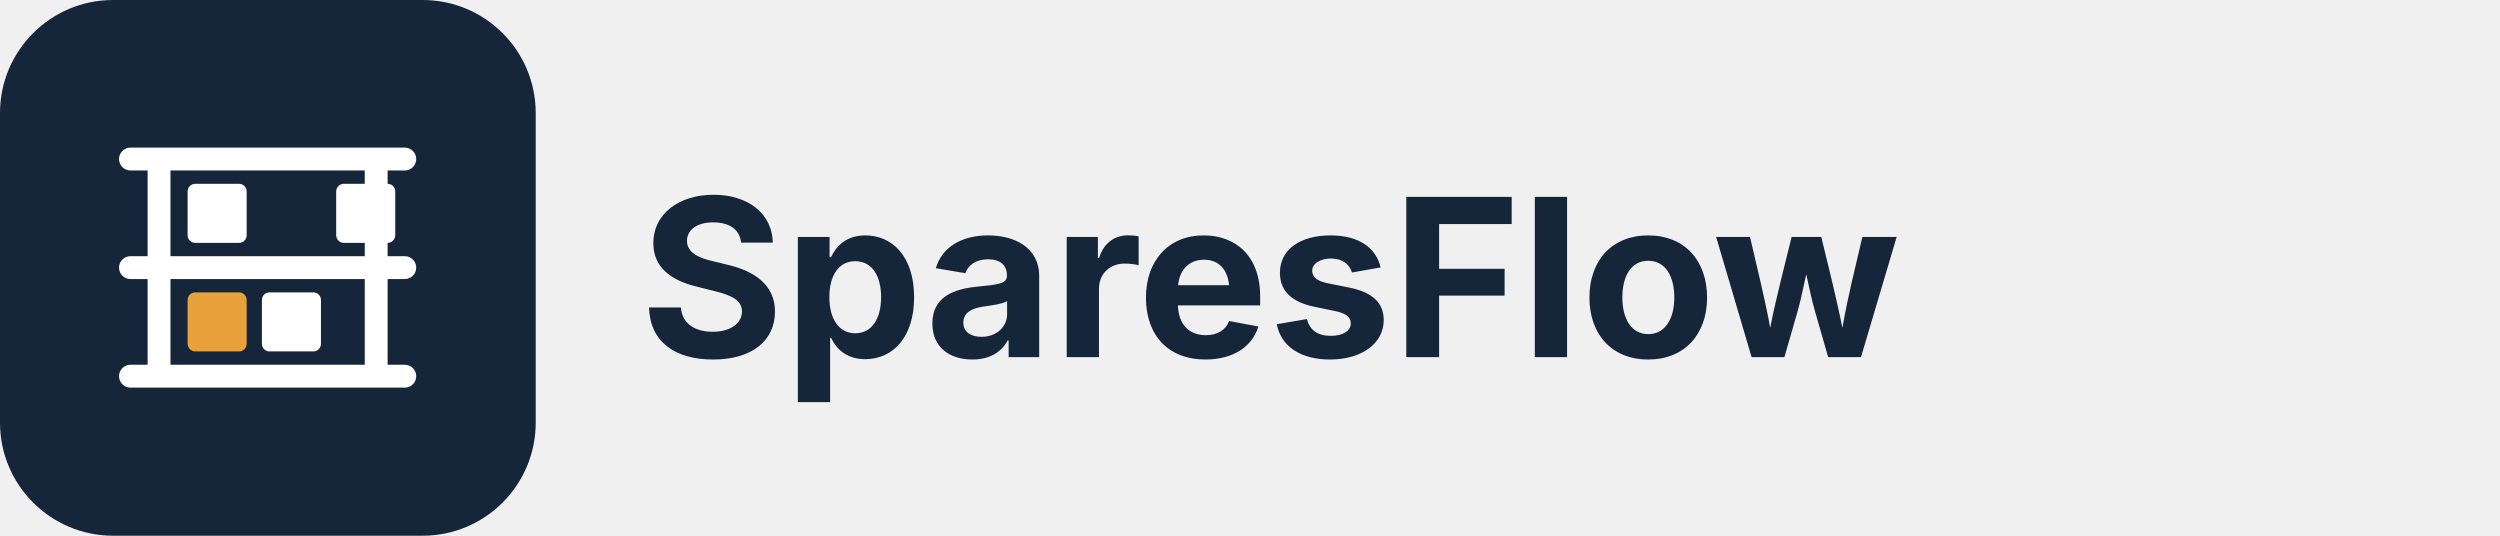
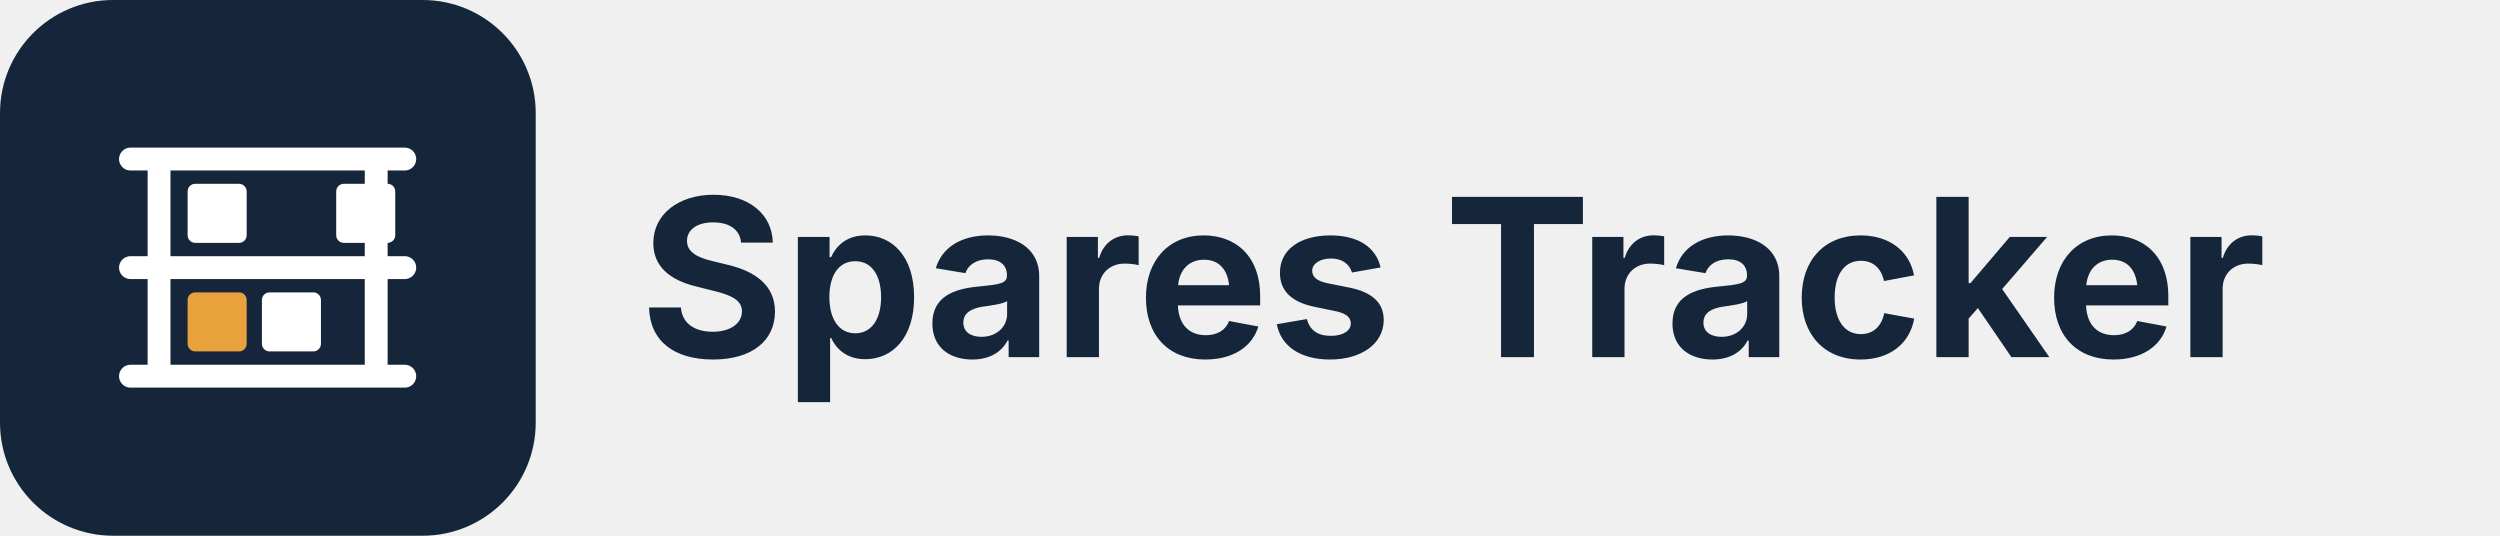
<svg xmlns="http://www.w3.org/2000/svg" viewBox="0 0 840 180" role="img" aria-labelledby="title">
  <rect x="0" y="0" width="180" height="180" rx="38" fill="#15263B" />
  <g transform="translate(8 8) scale(.32)" fill="none" stroke="#FFFFFF" stroke-linecap="round" stroke-linejoin="round" stroke-width="24">
    <path d="M112 142h288M112 256h288M112 370h288M142 142v228M370 142v228" />
  </g>
  <g transform="translate(8 8) scale(.32)" fill="#FFFFFF">
    <rect x="172" y="168" width="62" height="62" rx="8" />
    <rect x="250" y="282" width="62" height="62" rx="8" />
    <rect x="328" y="168" width="62" height="62" rx="8" />
  </g>
  <rect x="63.04" y="98.24" width="19.84" height="19.84" rx="2.56" fill="#E9A23B" />
-   <text x="215" y="120" fill="#15263B" font-family="Inter, Arial, sans-serif" font-size="74" font-weight="700">SparesFlow</text>
+   <text x="215" y="120" fill="#15263B" font-family="Inter, Arial, sans-serif" font-size="74" font-weight="700">Spares Tracker</text>
</svg>
